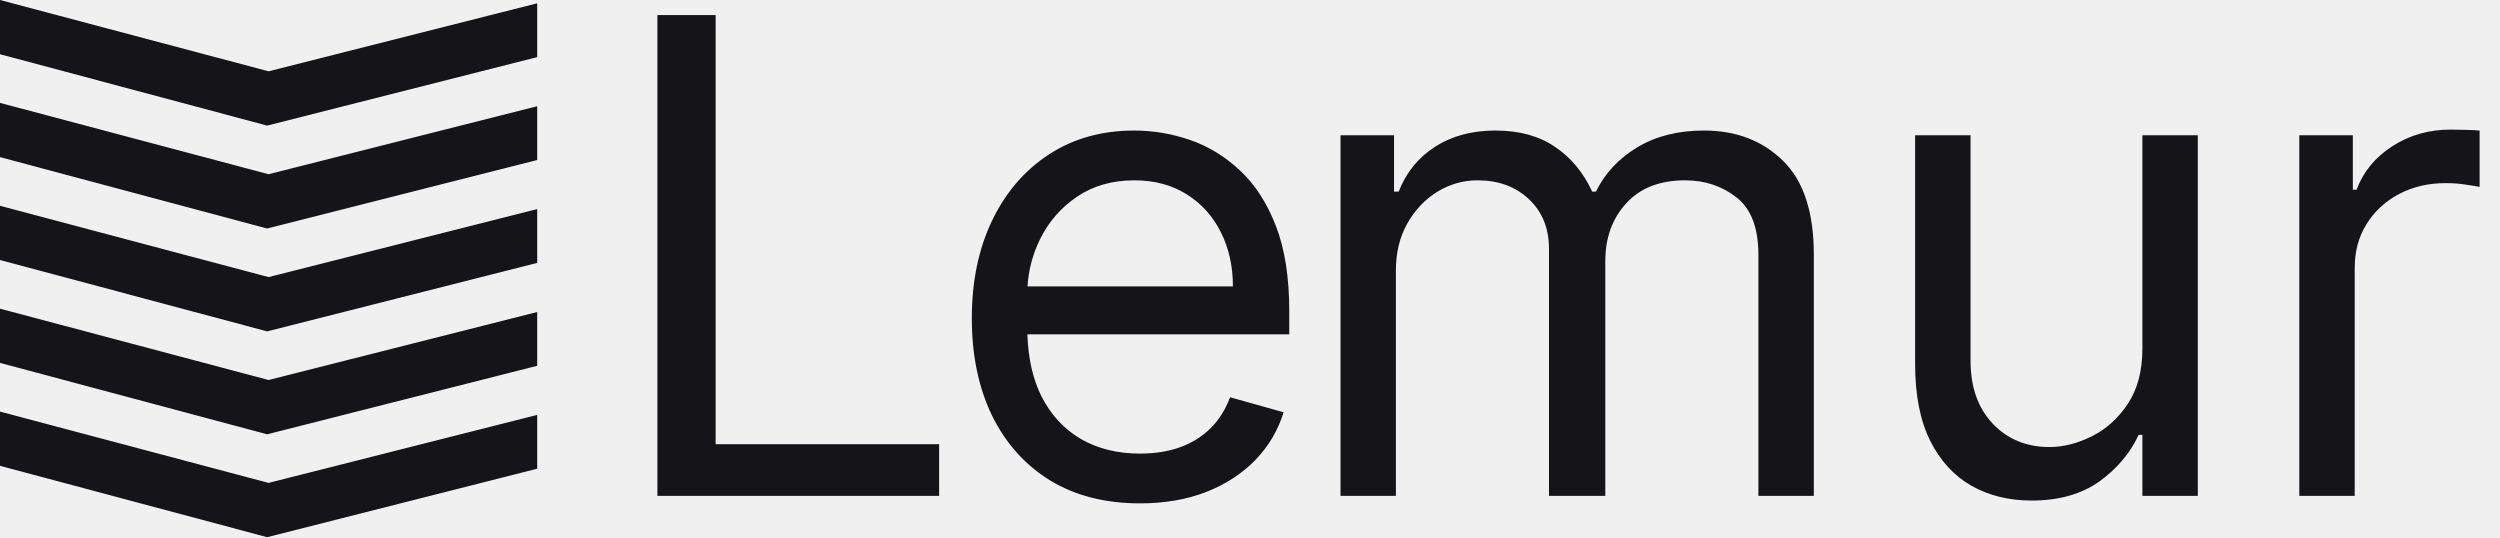
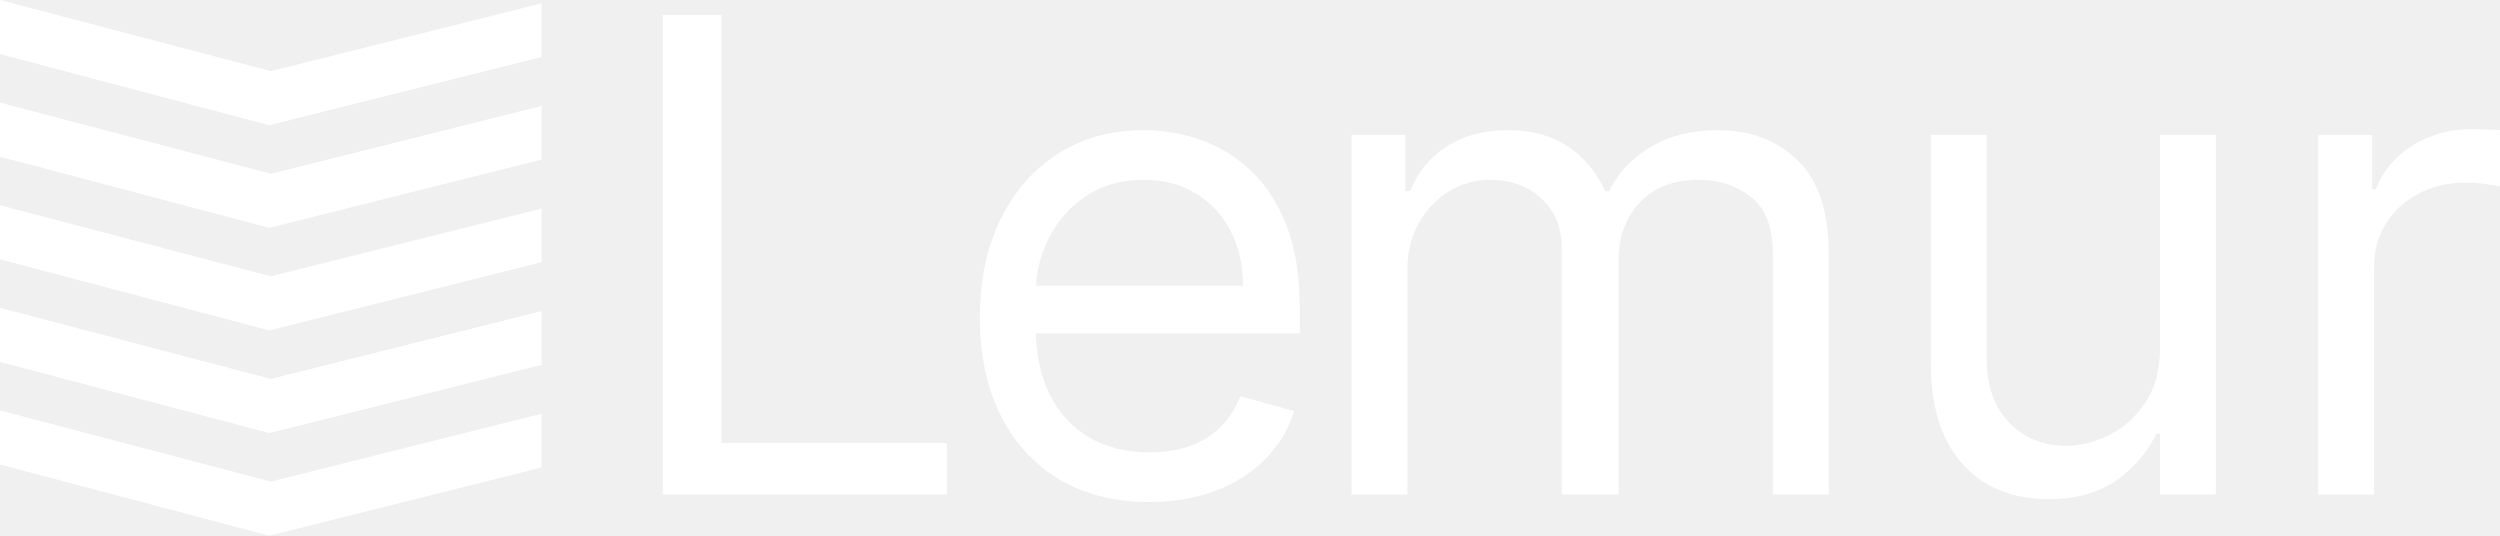
- <svg xmlns="http://www.w3.org/2000/svg" width="121" height="26" viewBox="0 0 121 26" fill="none">
-   <path d="M13 23.372L26 20.081V22.686L12.93 26L0 22.545V19.921L13 23.372ZM54.9 6.318C55.809 6.318 56.707 6.47 57.593 6.772C58.479 7.075 59.286 7.568 60.014 8.25C60.741 8.924 61.32 9.818 61.752 10.932C62.184 12.045 62.4 13.417 62.4 15.046V16.182H49.726C49.764 17.343 49.988 18.34 50.4 19.171C50.862 20.08 51.502 20.773 52.32 21.25C53.139 21.72 54.09 21.954 55.173 21.954C55.877 21.954 56.514 21.856 57.082 21.659C57.658 21.455 58.154 21.151 58.57 20.75C58.987 20.341 59.309 19.834 59.536 19.227L62.127 19.954C61.854 20.833 61.396 21.606 60.752 22.273C60.108 22.931 59.313 23.447 58.366 23.818C57.419 24.182 56.355 24.363 55.173 24.363C53.491 24.363 52.04 23.992 50.82 23.25C49.608 22.5 48.673 21.454 48.014 20.113C47.362 18.765 47.036 17.197 47.036 15.409C47.036 13.621 47.362 12.045 48.014 10.682C48.673 9.311 49.59 8.243 50.764 7.478C51.946 6.705 53.325 6.318 54.9 6.318ZM95.374 17.454C95.374 18.727 95.73 19.742 96.442 20.5C97.162 21.258 98.079 21.637 99.192 21.637C99.859 21.637 100.537 21.466 101.227 21.125C101.923 20.784 102.507 20.261 102.977 19.557C103.454 18.852 103.692 17.954 103.692 16.863V6.546H106.374V24H103.692V21.046H103.51C103.101 21.932 102.465 22.686 101.602 23.307C100.738 23.92 99.646 24.227 98.328 24.227C97.237 24.227 96.267 23.989 95.419 23.512C94.57 23.027 93.904 22.299 93.419 21.329C92.934 20.352 92.692 19.121 92.692 17.637V6.546H95.374V17.454ZM34.637 21.5H45.454V24H31.818V0.728H34.637V21.5ZM82.471 6.318C84.031 6.318 85.307 6.807 86.3 7.784C87.292 8.754 87.789 10.265 87.789 12.318V24H85.106V12.318C85.106 11.03 84.754 10.11 84.05 9.557C83.345 9.004 82.516 8.728 81.561 8.728C80.334 8.728 79.383 9.098 78.709 9.841C78.035 10.576 77.697 11.508 77.697 12.637V24H74.971V12.046C74.971 11.053 74.649 10.254 74.005 9.647C73.361 9.034 72.531 8.728 71.516 8.728C70.819 8.728 70.168 8.913 69.561 9.284C68.963 9.655 68.478 10.17 68.106 10.829C67.743 11.481 67.561 12.235 67.561 13.091V24H64.88V6.546H67.471V9.272H67.697C68.061 8.341 68.648 7.618 69.459 7.103C70.27 6.58 71.243 6.318 72.38 6.318C73.531 6.318 74.49 6.58 75.255 7.103C76.027 7.618 76.63 8.341 77.061 9.272H77.243C77.69 8.371 78.361 7.655 79.255 7.125C80.149 6.587 81.221 6.318 82.471 6.318ZM119.343 6.284C119.638 6.292 119.861 6.303 120.013 6.318V9.046C119.922 9.023 119.713 8.989 119.388 8.943C119.07 8.89 118.733 8.863 118.377 8.863C117.528 8.863 116.77 9.041 116.104 9.397C115.445 9.746 114.922 10.231 114.536 10.852C114.157 11.466 113.968 12.166 113.968 12.954V24H111.286V6.546H113.877V9.182H114.059C114.377 8.318 114.953 7.617 115.786 7.079C116.619 6.541 117.558 6.273 118.604 6.272C118.8 6.272 119.047 6.277 119.343 6.284ZM13 18.392L26 15.101V17.705L12.93 21.02L0 17.564V14.94L13 18.392ZM13 13.411L26 10.12V12.725L12.93 16.039L0 12.584V9.96L13 13.411ZM54.9 8.728C53.832 8.728 52.907 8.992 52.127 9.522C51.354 10.045 50.759 10.727 50.343 11.568C49.986 12.289 49.782 13.054 49.731 13.863H59.673C59.673 12.879 59.476 12 59.082 11.227C58.696 10.455 58.142 9.844 57.423 9.397C56.711 8.951 55.87 8.728 54.9 8.728ZM13 8.432L26 5.141V7.745L12.93 11.06L0 7.604V4.98L13 8.432ZM13 3.451L26 0.16V2.765L12.93 6.079L0 2.624V0L13 3.451Z" fill="#151519" />
+ <svg xmlns="http://www.w3.org/2000/svg" width="196" height="42" viewBox="0 0 196 42" fill="none">
+   <path d="M51.964 38.769V1.175H56.567V34.731H74.234V38.769H51.964Z" fill="white" />
+   <path d="M90.106 39.357C87.359 39.357 84.99 38.757 82.998 37.558C81.018 36.346 79.49 34.657 78.414 32.491C77.35 30.313 76.818 27.78 76.818 24.892C76.818 22.003 77.35 19.458 78.414 17.255C79.49 15.04 80.987 13.315 82.905 12.079C84.835 10.83 87.087 10.206 89.66 10.206C91.145 10.206 92.611 10.451 94.059 10.941C95.506 11.43 96.824 12.226 98.012 13.327C99.199 14.416 100.146 15.86 100.851 17.659C101.556 19.458 101.909 21.673 101.909 24.304V26.14H79.936V22.395H97.455C97.455 20.804 97.133 19.385 96.49 18.136C95.859 16.888 94.956 15.903 93.78 15.181C92.617 14.459 91.244 14.098 89.66 14.098C87.916 14.098 86.406 14.526 85.132 15.383C83.87 16.227 82.899 17.329 82.218 18.687C81.538 20.046 81.198 21.502 81.198 23.056V25.552C81.198 27.682 81.569 29.487 82.311 30.968C83.066 32.436 84.111 33.556 85.447 34.327C86.784 35.086 88.336 35.465 90.106 35.465C91.256 35.465 92.296 35.306 93.224 34.988C94.164 34.657 94.974 34.168 95.655 33.519C96.335 32.858 96.861 32.038 97.232 31.059L101.463 32.234C101.018 33.654 100.27 34.902 99.218 35.979C98.166 37.044 96.867 37.876 95.321 38.475C93.774 39.063 92.036 39.357 90.106 39.357Z" fill="white" />
+   <path d="M105.958 38.769V10.573H110.19V14.979H110.561C111.155 13.474 112.114 12.305 113.437 11.473C114.761 10.629 116.351 10.206 118.207 10.206C120.088 10.206 121.653 10.629 122.902 11.473C124.164 12.305 125.148 13.474 125.853 14.979H126.15C126.88 13.523 127.975 12.366 129.435 11.51C130.895 10.641 132.646 10.206 134.687 10.206C137.236 10.206 139.321 10.996 140.941 12.574C142.562 14.141 143.372 16.582 143.372 19.899V38.769H138.993V19.899C138.993 17.818 138.417 16.331 137.267 15.438C136.116 14.545 134.761 14.098 133.202 14.098C131.198 14.098 129.645 14.698 128.544 15.897C127.443 17.084 126.892 18.589 126.892 20.413V38.769H122.438V19.458C122.438 17.855 121.913 16.564 120.861 15.585C119.809 14.594 118.454 14.098 116.797 14.098C115.658 14.098 114.594 14.398 113.605 14.997C112.627 15.597 111.835 16.429 111.229 17.494C110.635 18.546 110.338 19.764 110.338 21.147V38.769H105.958Z" fill="white" />
+   <path d="M169.345 27.241V10.573H173.725V38.769H169.345V33.996H169.048C168.38 35.428 167.341 36.646 165.93 37.65C164.52 38.641 162.738 39.136 160.586 39.136C158.804 39.136 157.22 38.751 155.835 37.98C154.449 37.197 153.36 36.022 152.568 34.455C151.776 32.877 151.381 30.888 151.381 28.489V10.573H155.76V28.196C155.76 30.252 156.342 31.892 157.505 33.115C158.68 34.339 160.177 34.951 161.996 34.951C163.085 34.951 164.192 34.676 165.318 34.125C166.456 33.574 167.409 32.73 168.176 31.592C168.956 30.454 169.345 29.003 169.345 27.241Z" fill="white" />
+   <path d="M181.747 38.769V10.573H185.978V14.832H186.275C186.795 13.437 187.735 12.305 189.096 11.436C190.457 10.567 191.991 10.133 193.699 10.133C194.02 10.133 194.423 10.139 194.905 10.151C195.388 10.164 195.753 10.182 196 10.206V14.612C195.852 14.575 195.511 14.52 194.979 14.447C194.46 14.361 193.909 14.318 193.328 14.318C191.942 14.318 190.705 14.606 189.616 15.181C188.539 15.744 187.686 16.527 187.055 17.531C186.436 18.522 186.127 19.654 186.127 20.927V38.769H181.747Z" fill="white" />
+   <path d="M21.231 37.755L42.462 32.439V36.646L21.116 42L0 36.419V32.18L21.231 37.755Z" fill="white" />
+   <path d="M21.231 29.709L42.462 24.393V28.601L21.116 33.955L0 28.373V24.134L21.231 29.709Z" fill="white" />
+   <path d="M21.231 21.664L42.462 16.348V20.555L21.116 25.909L0 20.328V16.089L21.231 21.664Z" fill="white" />
+   <path d="M21.231 13.62L42.462 8.304V12.511L21.116 17.866L0 12.284V8.045L21.231 13.62Z" fill="white" />
+   <path d="M21.231 5.575L42.462 0.259V4.466L21.116 9.82L0 4.239V0L21.231 5.575Z" fill="white" />
</svg>
